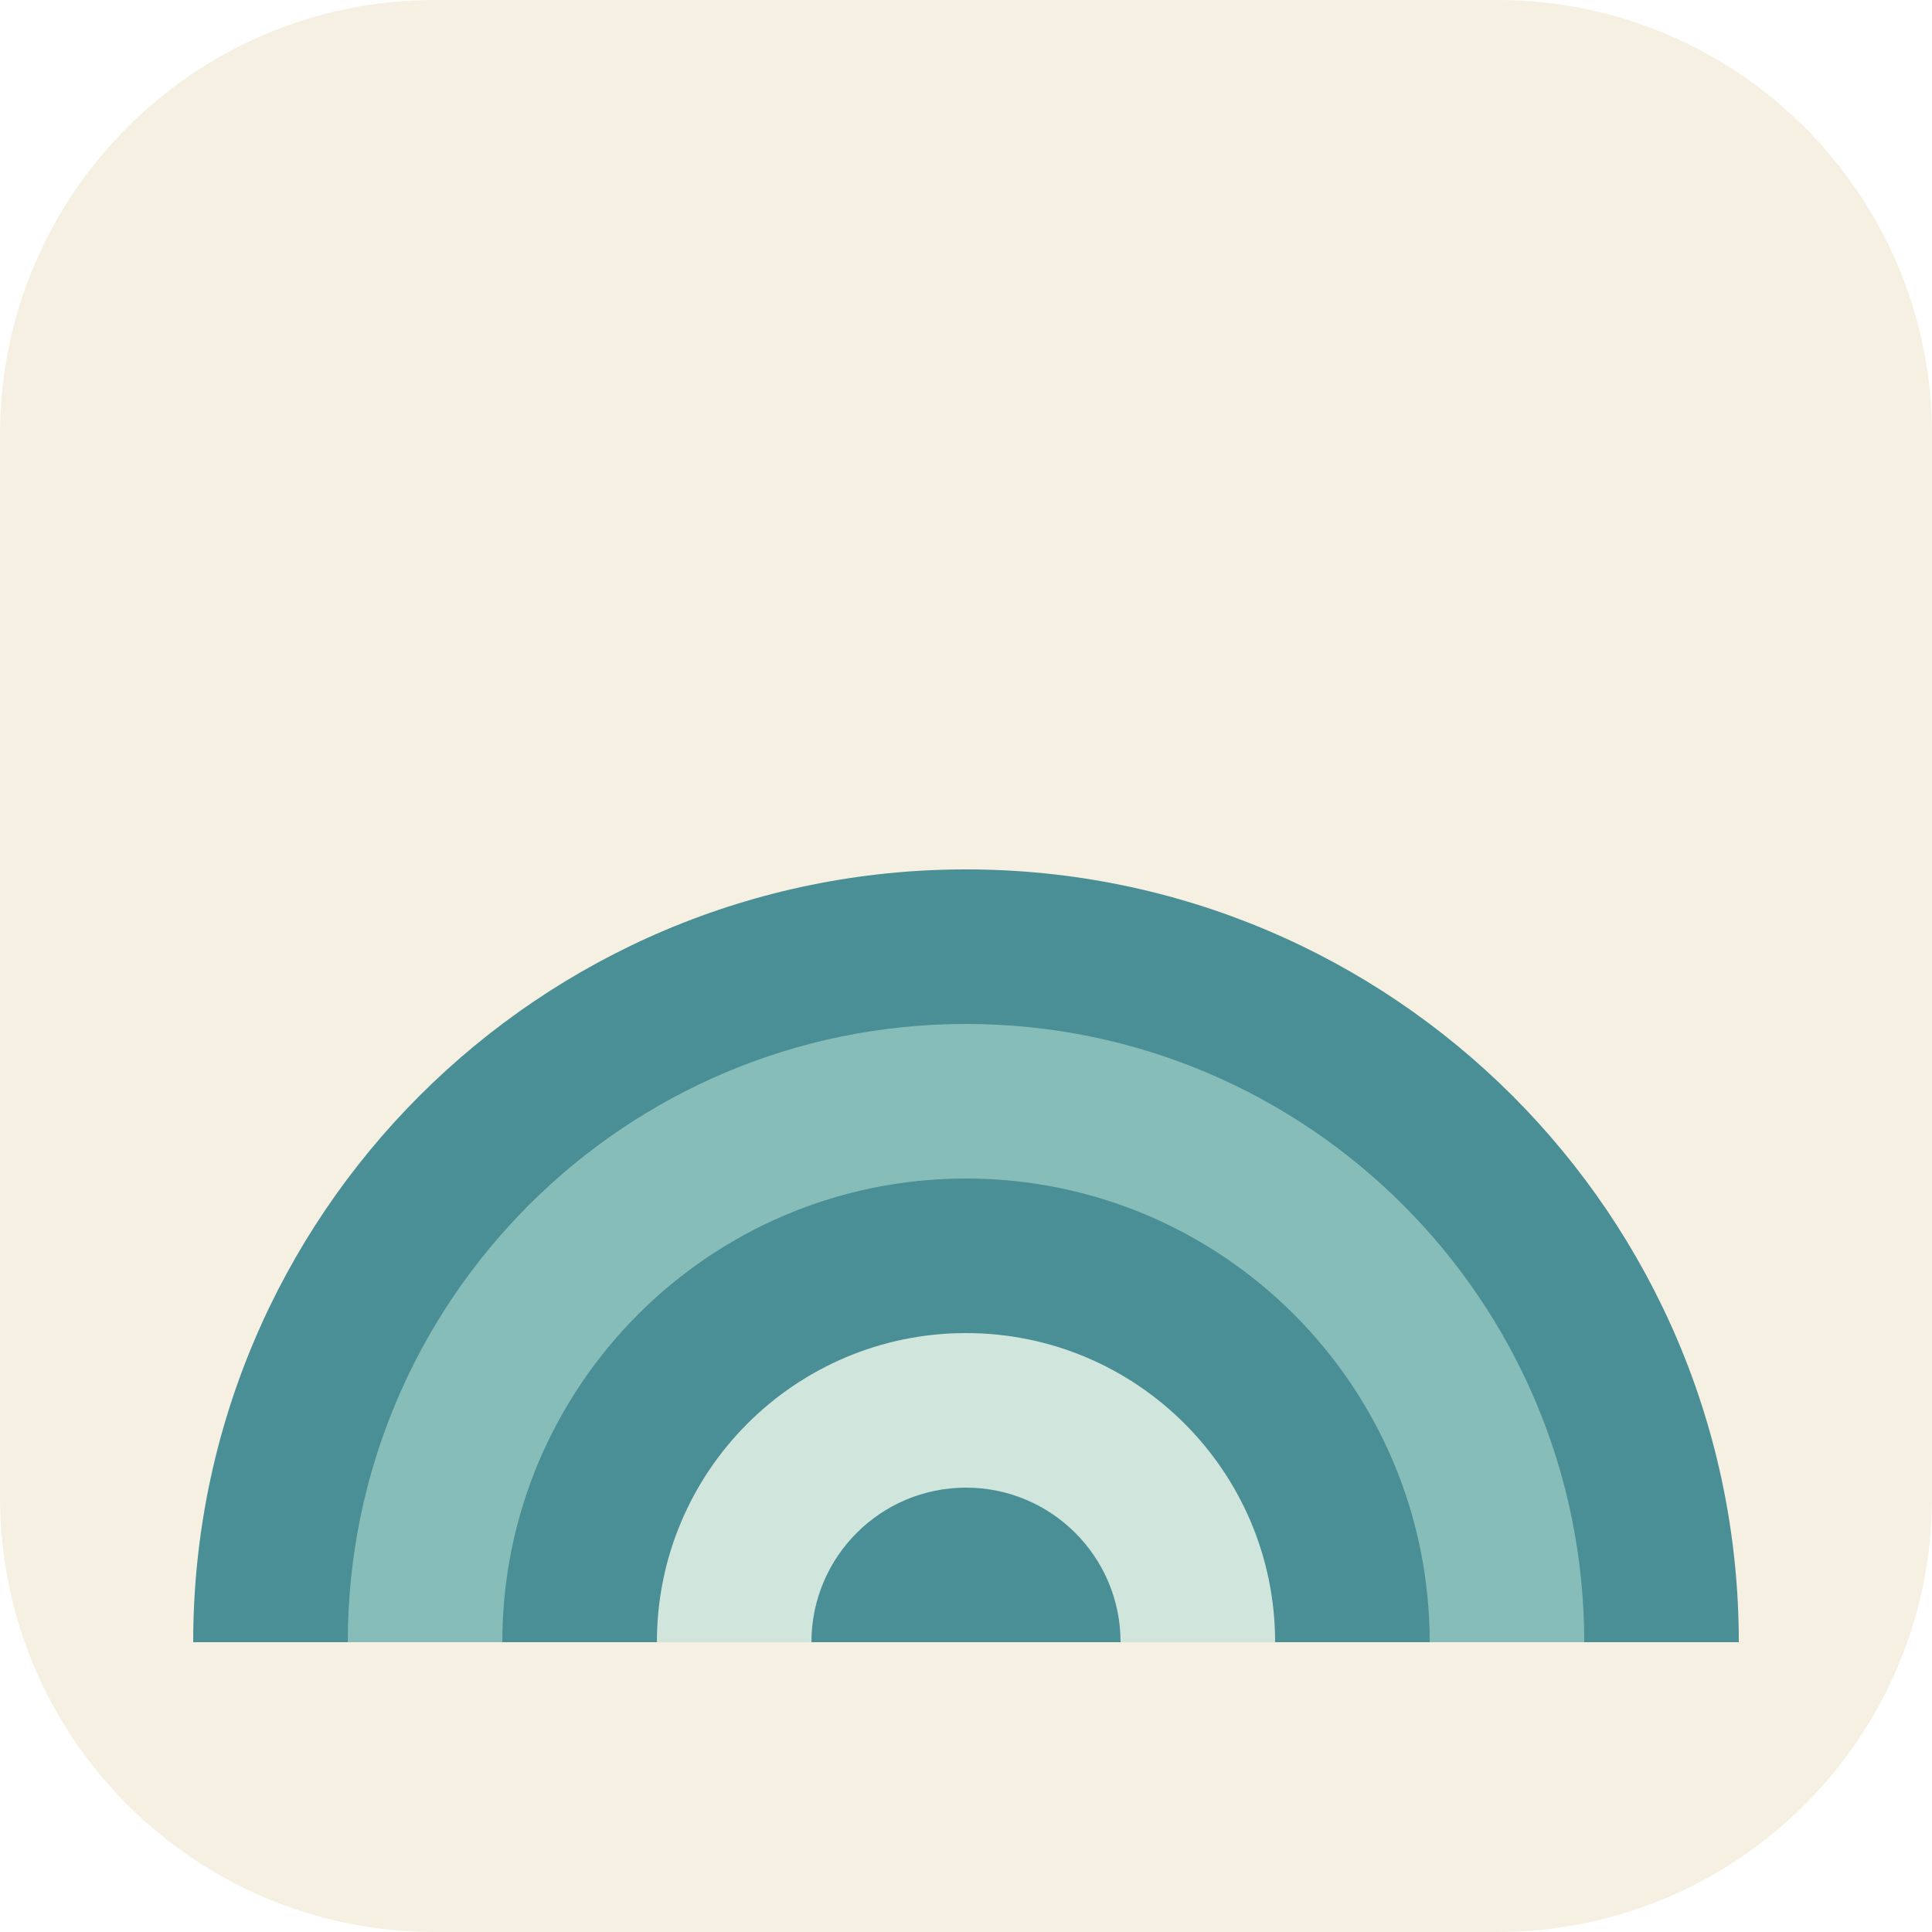
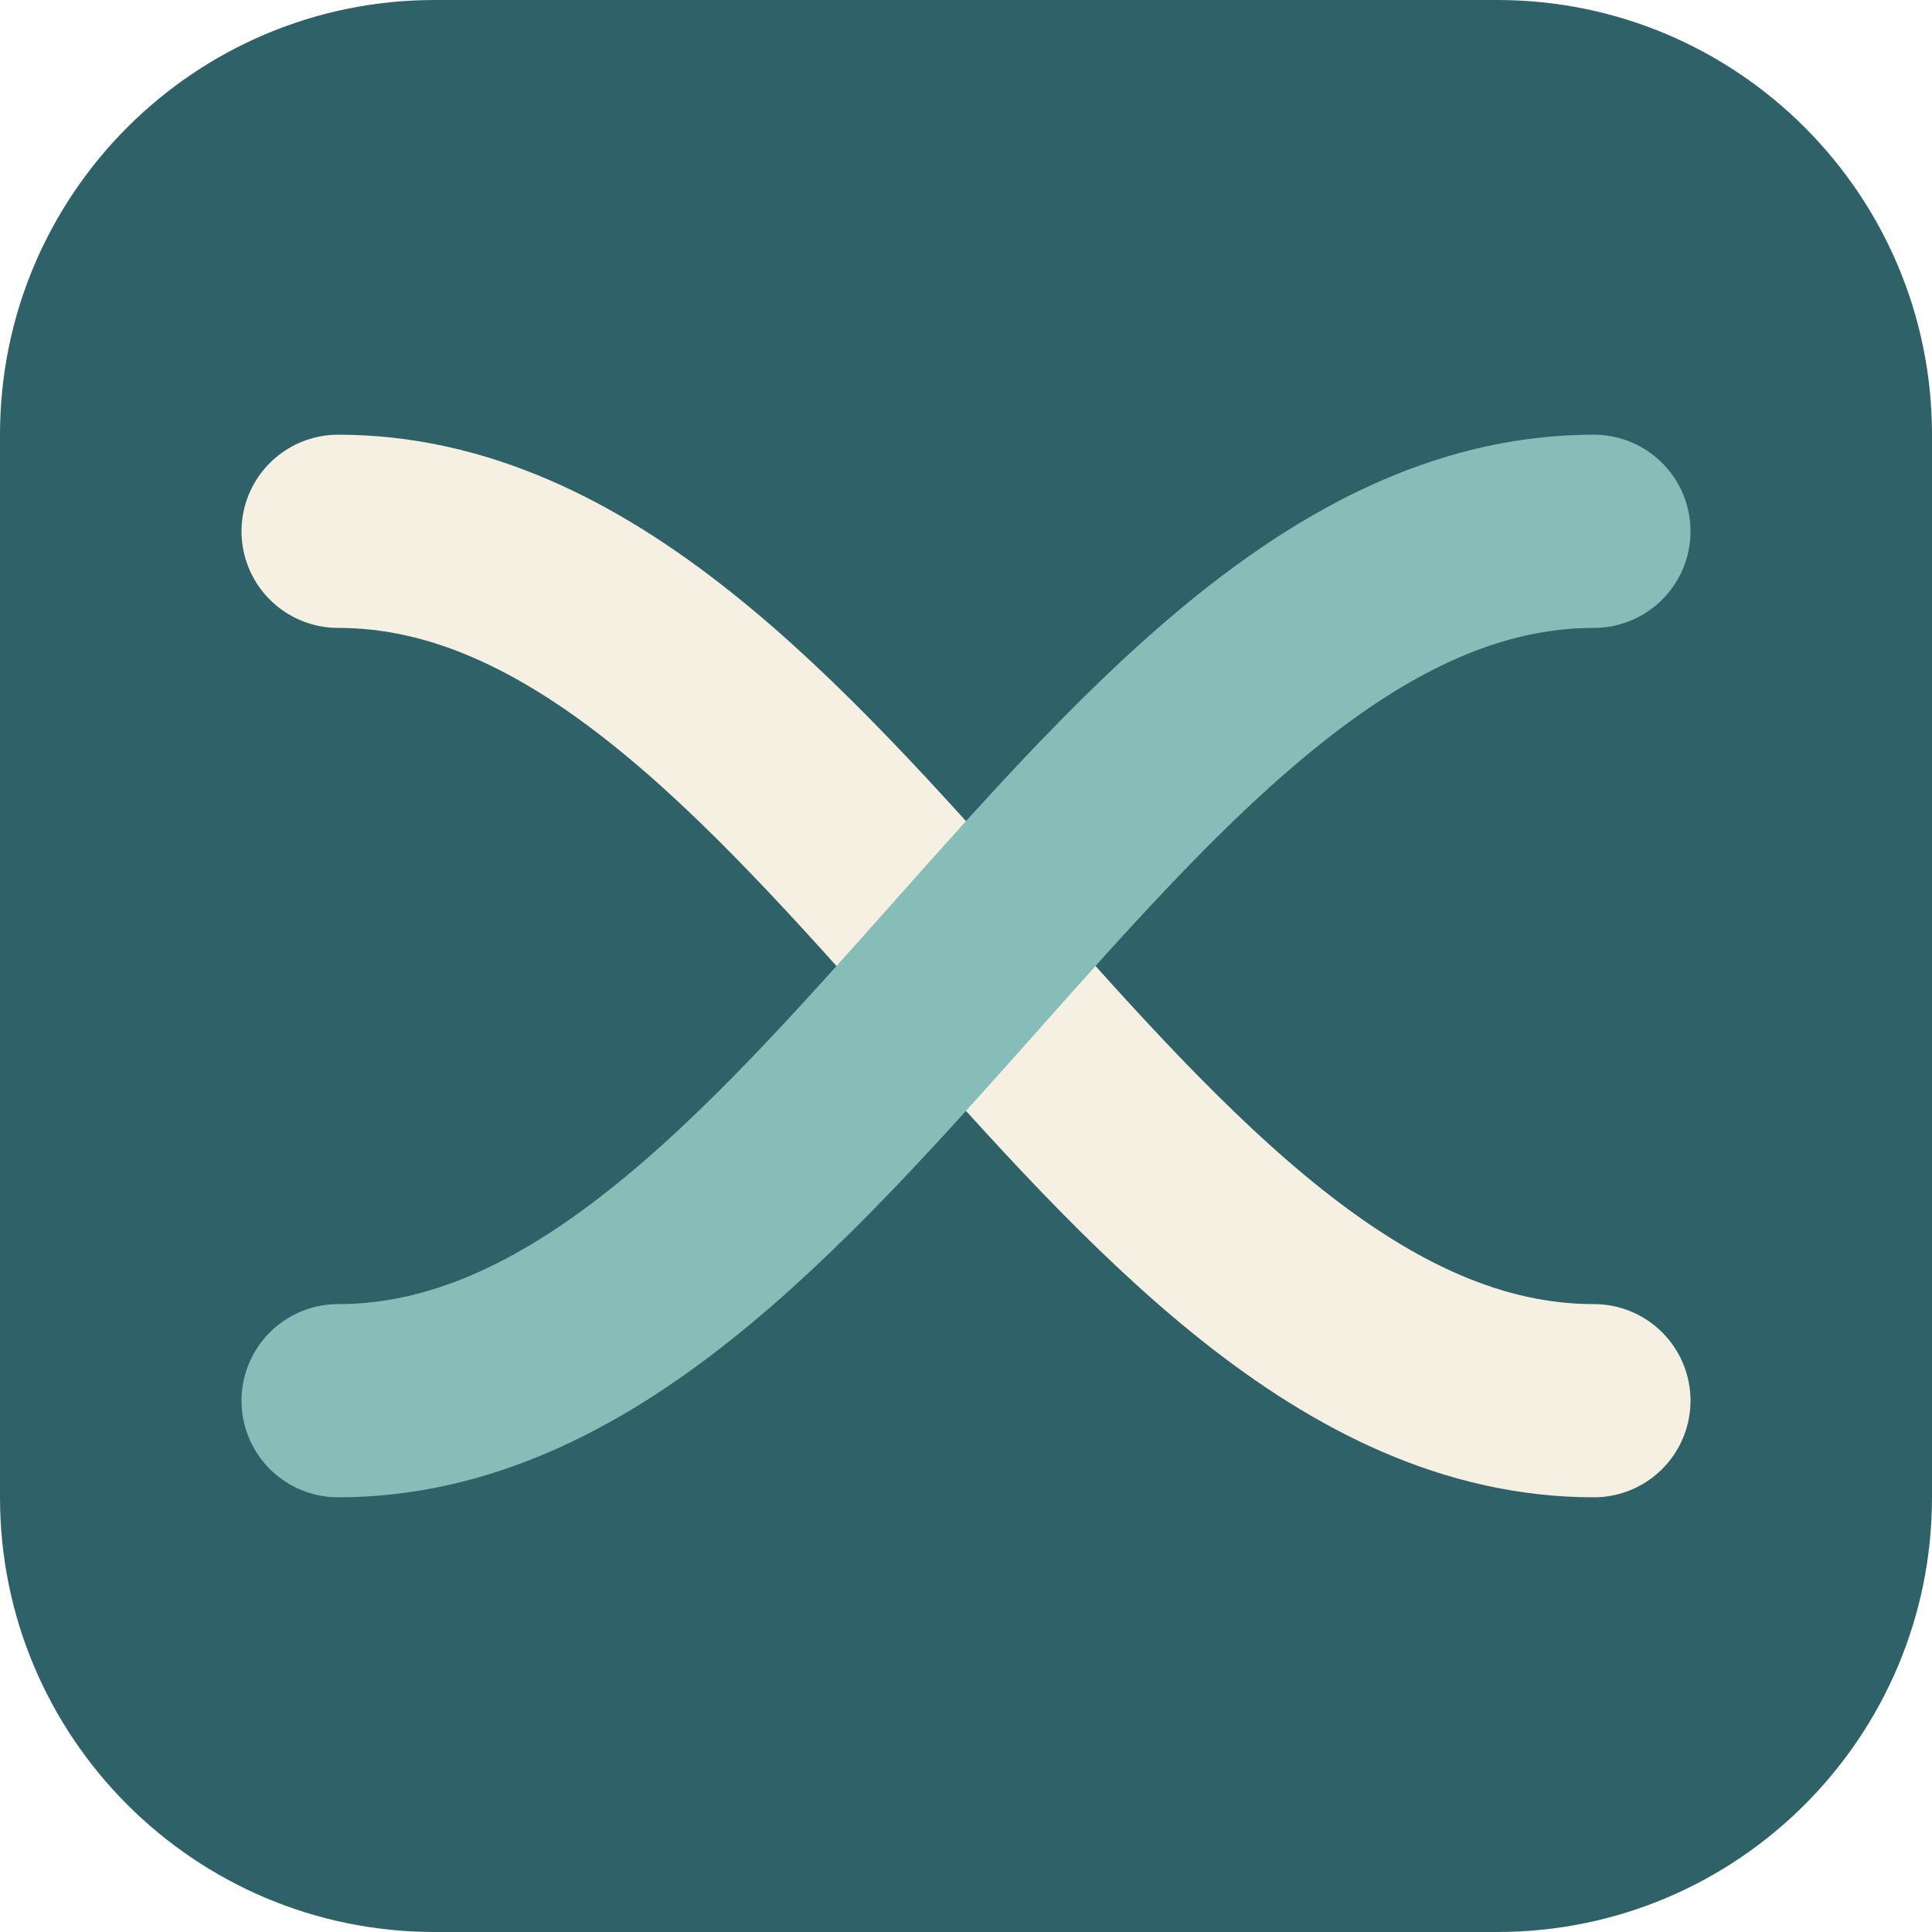
<svg xmlns="http://www.w3.org/2000/svg" viewBox="0 0 40 40">
-   <rect width="40" height="40" rx="9" fill="#f5f0e2" />
-   <path d="M4 34 A16 16 0 0 1 36 34 Z" fill="#4a8e96" />
-   <path d="M7.2 34 A12.8 12.8 0 0 1 32.8 34 Z" fill="#86bdb9" />
-   <path d="M10.4 34 A9.6 9.6 0 0 1 29.6 34 Z" fill="#4a8e96" />
-   <path d="M13.6 34 A6.4 6.4 0 0 1 26.4 34 Z" fill="#d0e5dc" />
-   <path d="M16.8 34 A3.2 3.2 0 0 1 23.2 34 Z" fill="#4a8e96" />
+   <rect width="40" height="40" rx="9" fill="#2e6168" />
+   <path d="M7 11 C 17 11, 23 29, 33 29" fill="none" stroke="#f5f0e2" stroke-width="4" stroke-linecap="round" />
+   <path d="M7 29 C 17 29, 23 11, 33 11" fill="none" stroke="#86bdb9" stroke-width="4" stroke-linecap="round" />
</svg>
